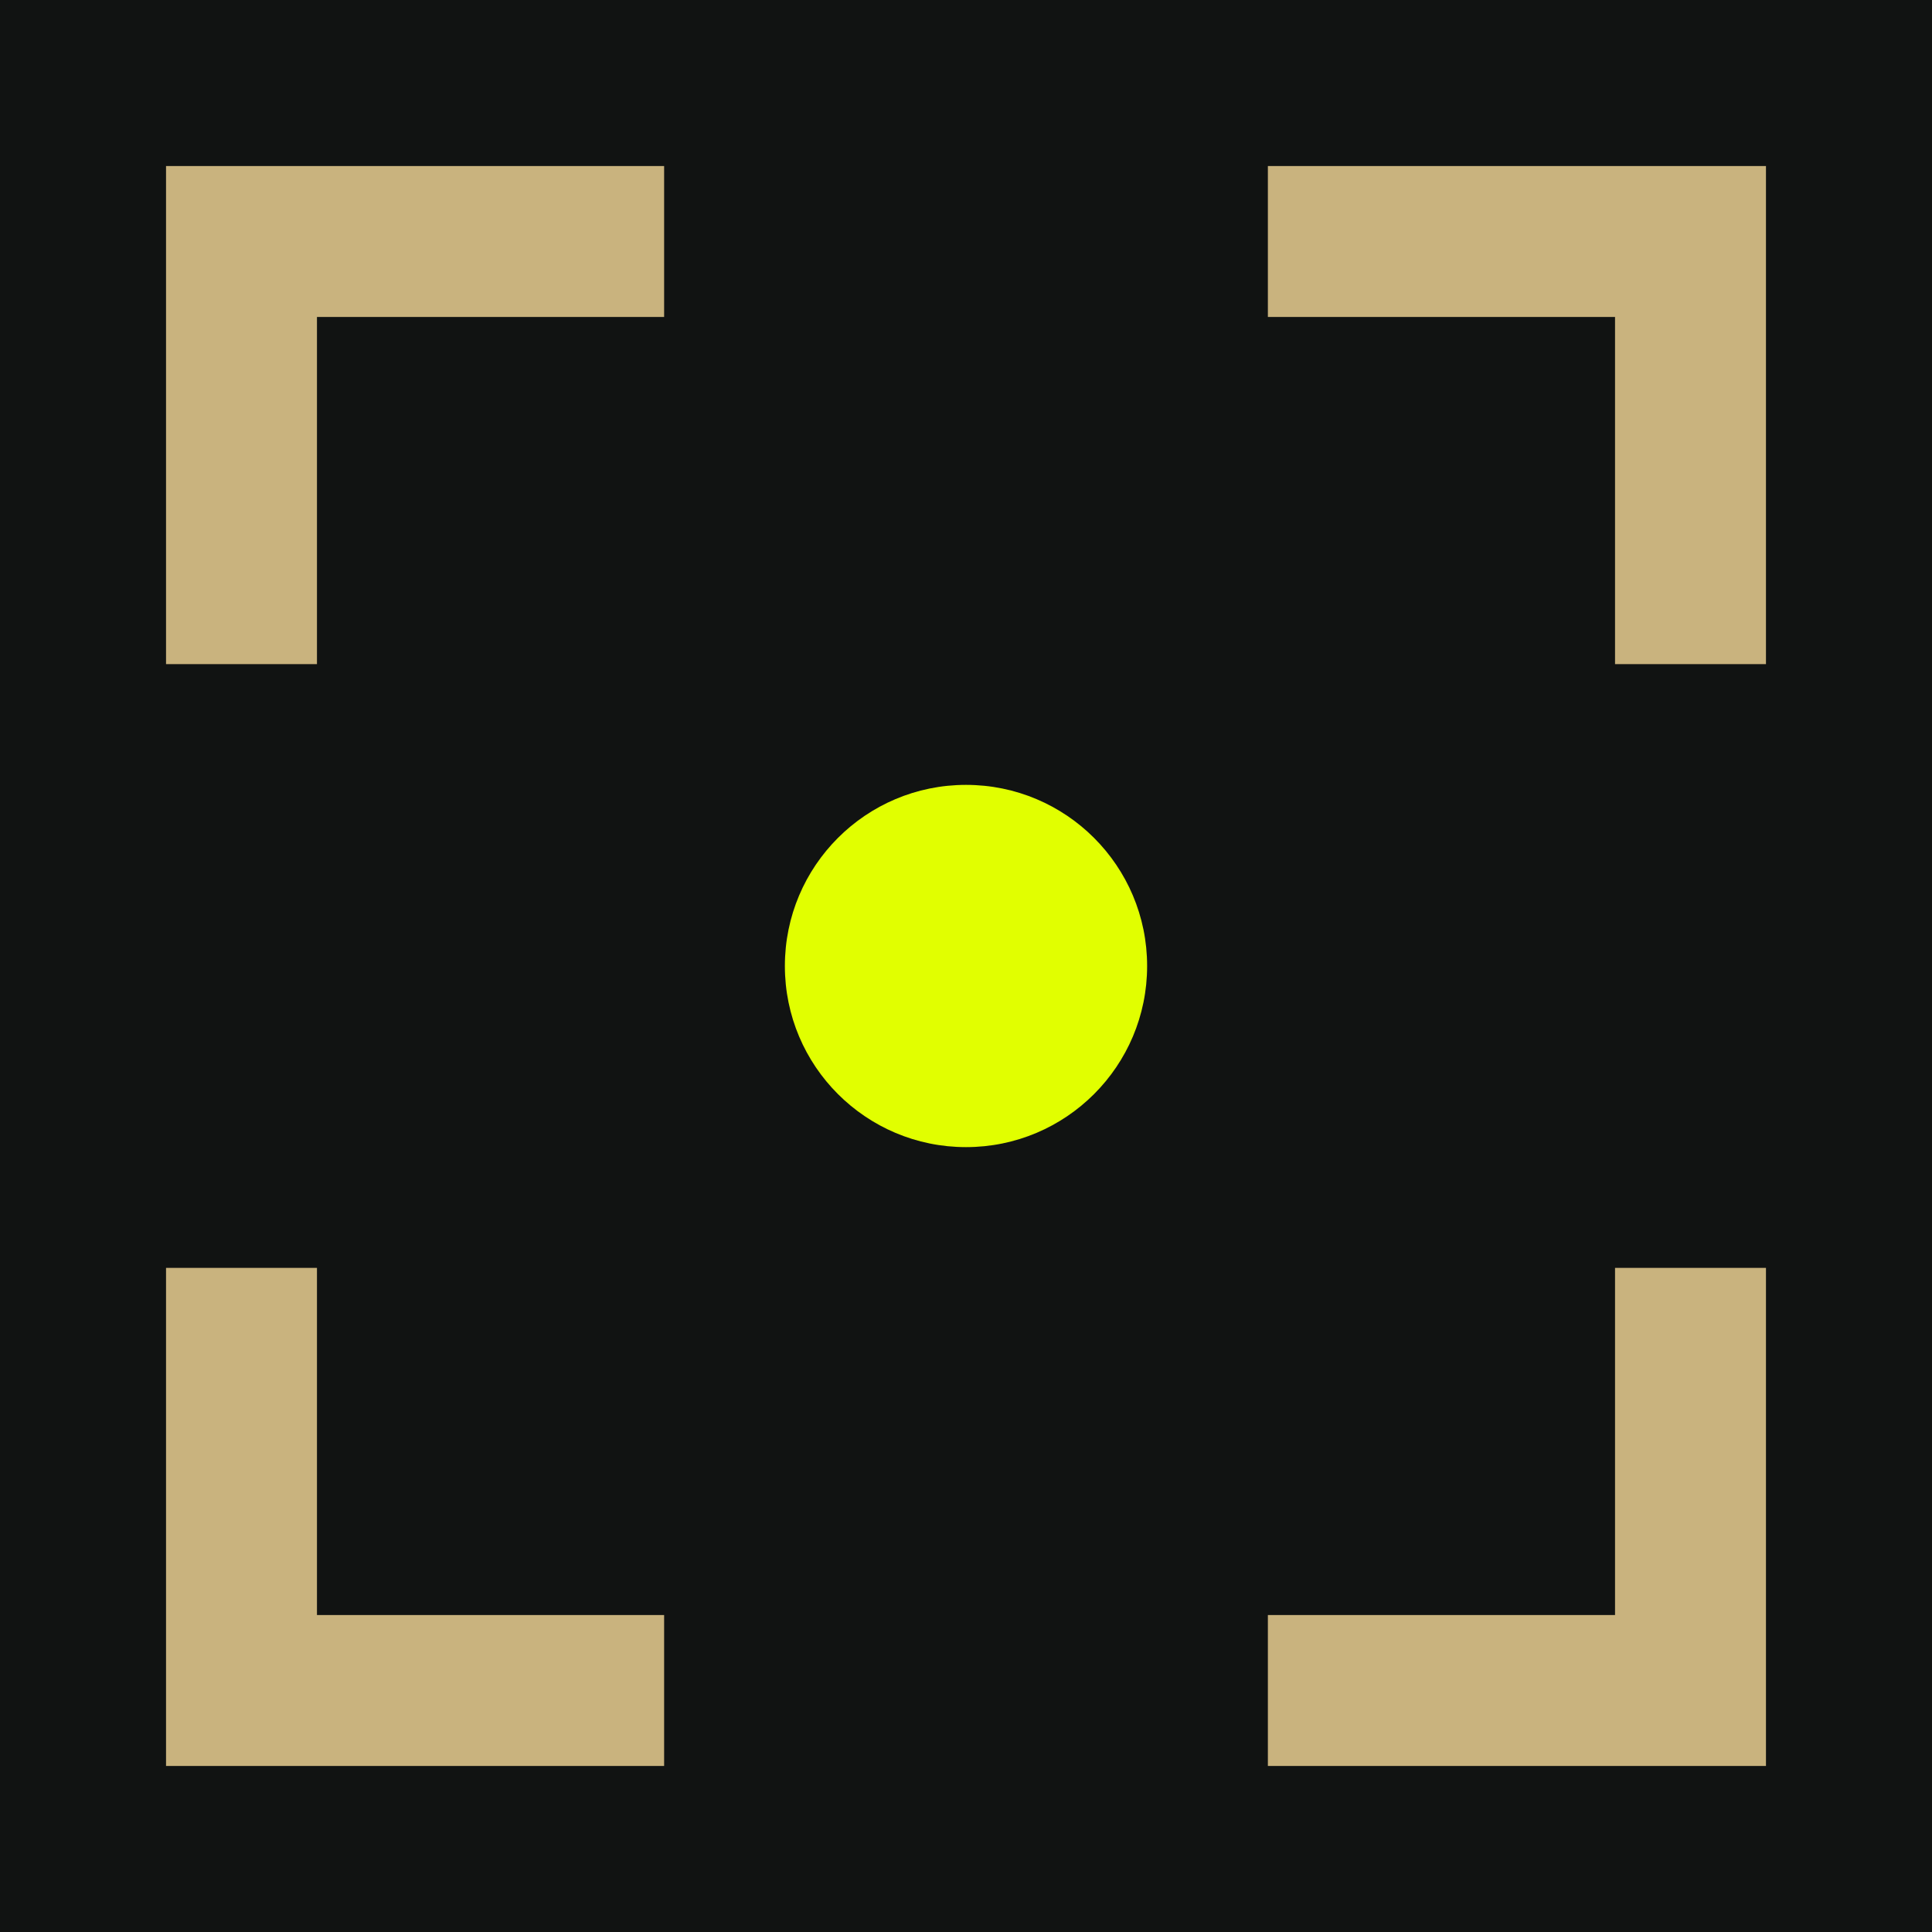
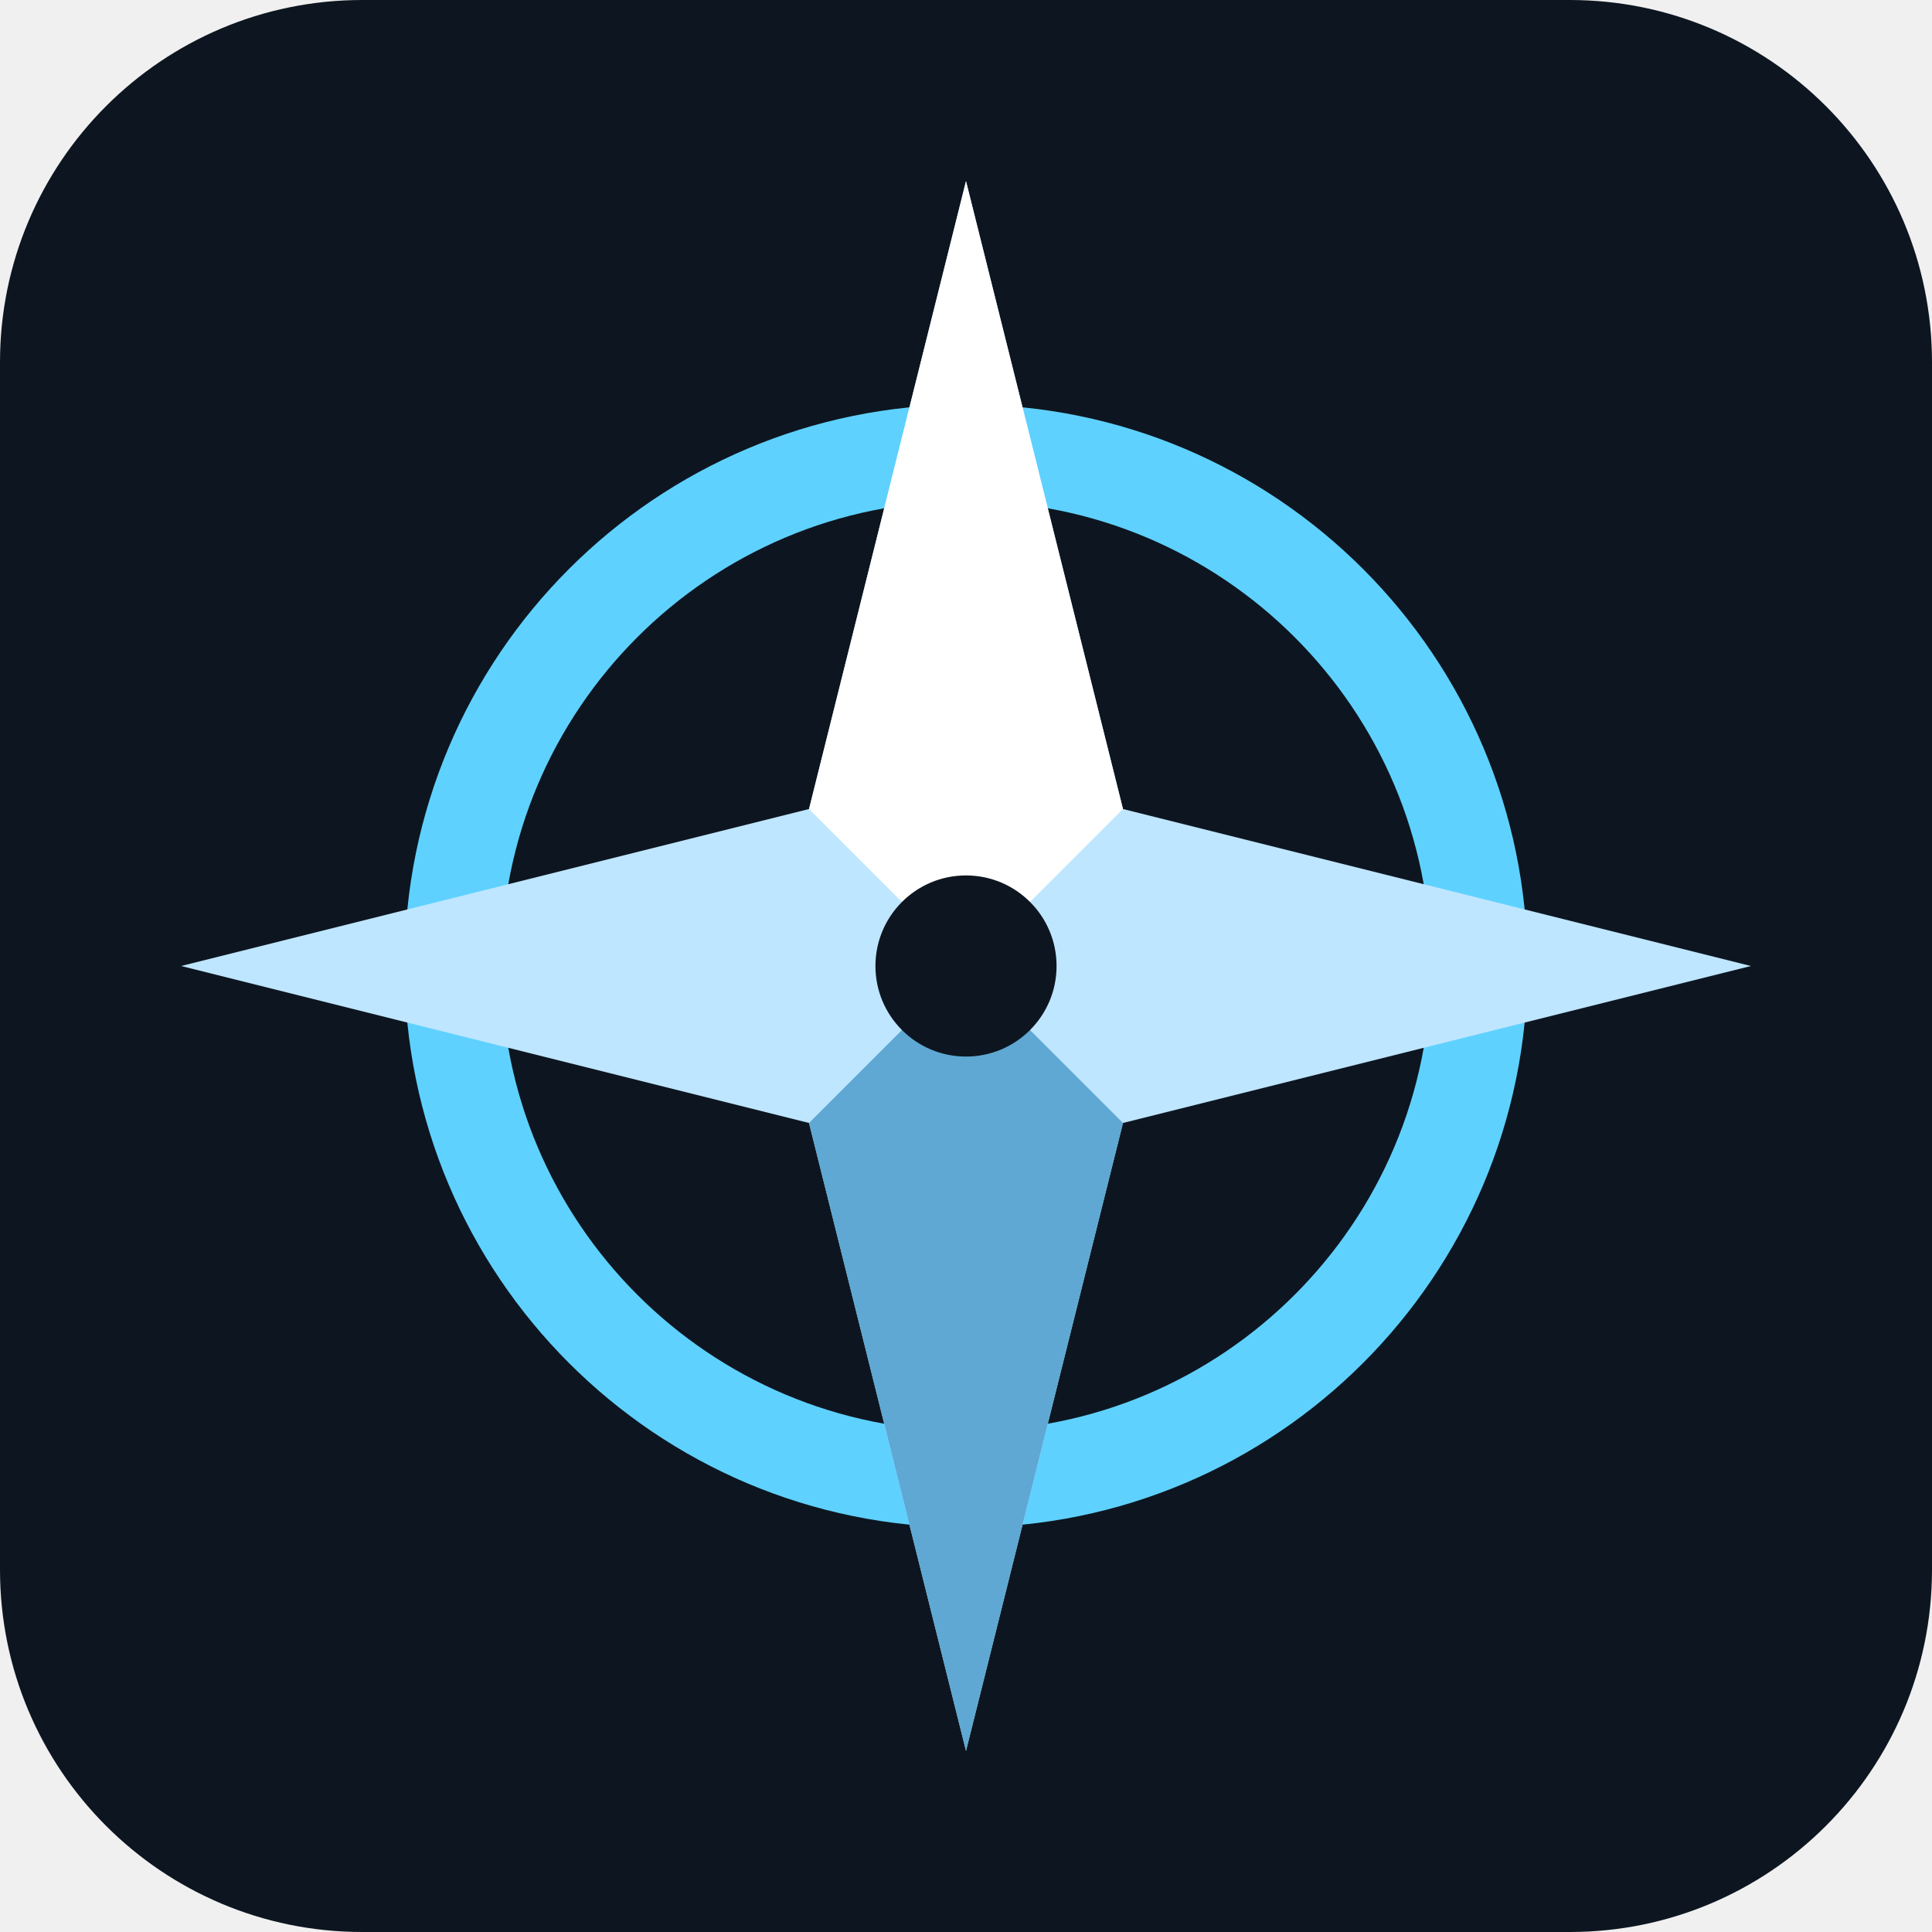
<svg xmlns="http://www.w3.org/2000/svg" viewBox="0 0 32 32">
-   <rect width="32" height="32" fill="#111312" />
-   <path d="M4 11V4h7M21 4h7v7M28 21v7h-7M11 28H4v-7" fill="none" stroke="#c9b37e" stroke-width="2.5" />
-   <circle cx="16" cy="16" r="3" fill="#e1ff00" />
+   <rect width="32" height="32" rx="6" fill="#0d1620" />
+   <circle cx="16" cy="16" r="8.5" fill="none" stroke="#5fd1ff" stroke-width="1.6" />
+   <path d="M16.00 3.00L18.60 13.40L29.00 16.00L18.60 18.60L16.00 29.00L13.40 18.60L3.00 16.00L13.40 13.40z" fill="#bfe6ff" />
+   <path d="M16.00 3.00L18.60 13.40L16.00 16.00L13.40 13.40z" fill="#fff" />
+   <path d="M16.00 29.00L13.40 18.60L16.00 16.00L18.60 18.60z" fill="#5fa8d3" />
+   <circle cx="16" cy="16" r="1.50" fill="#0d1620" />
</svg>
